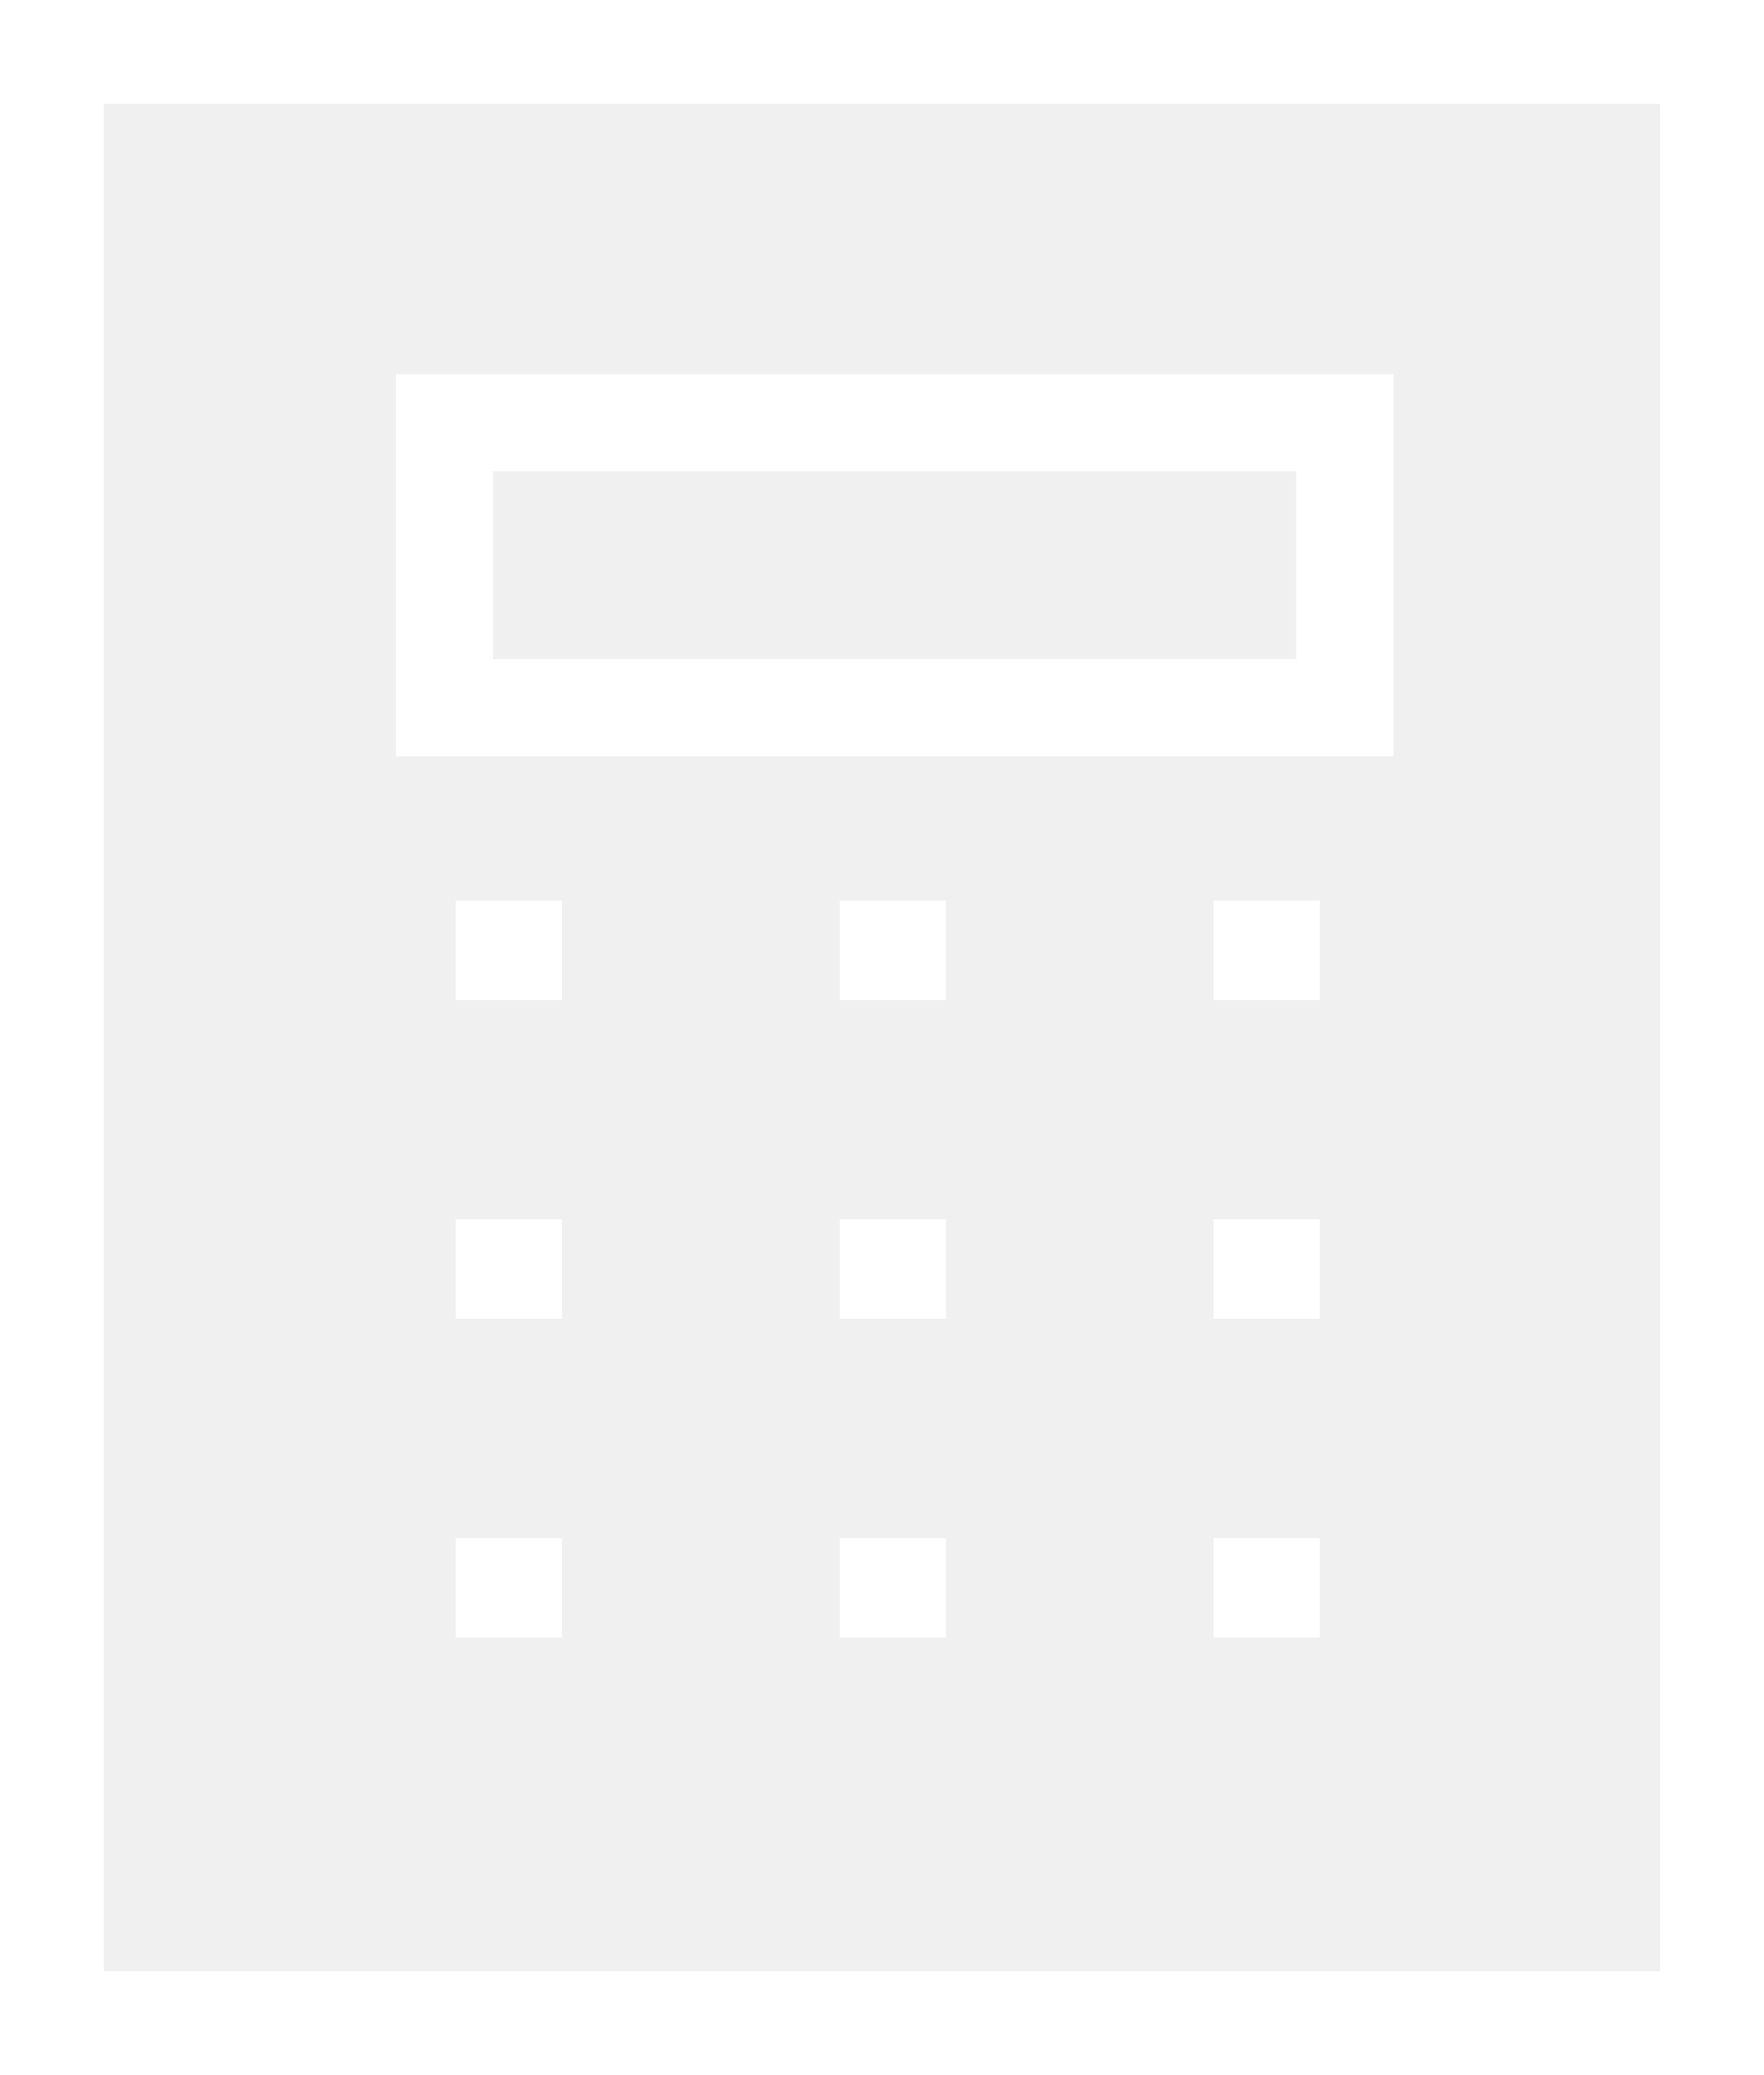
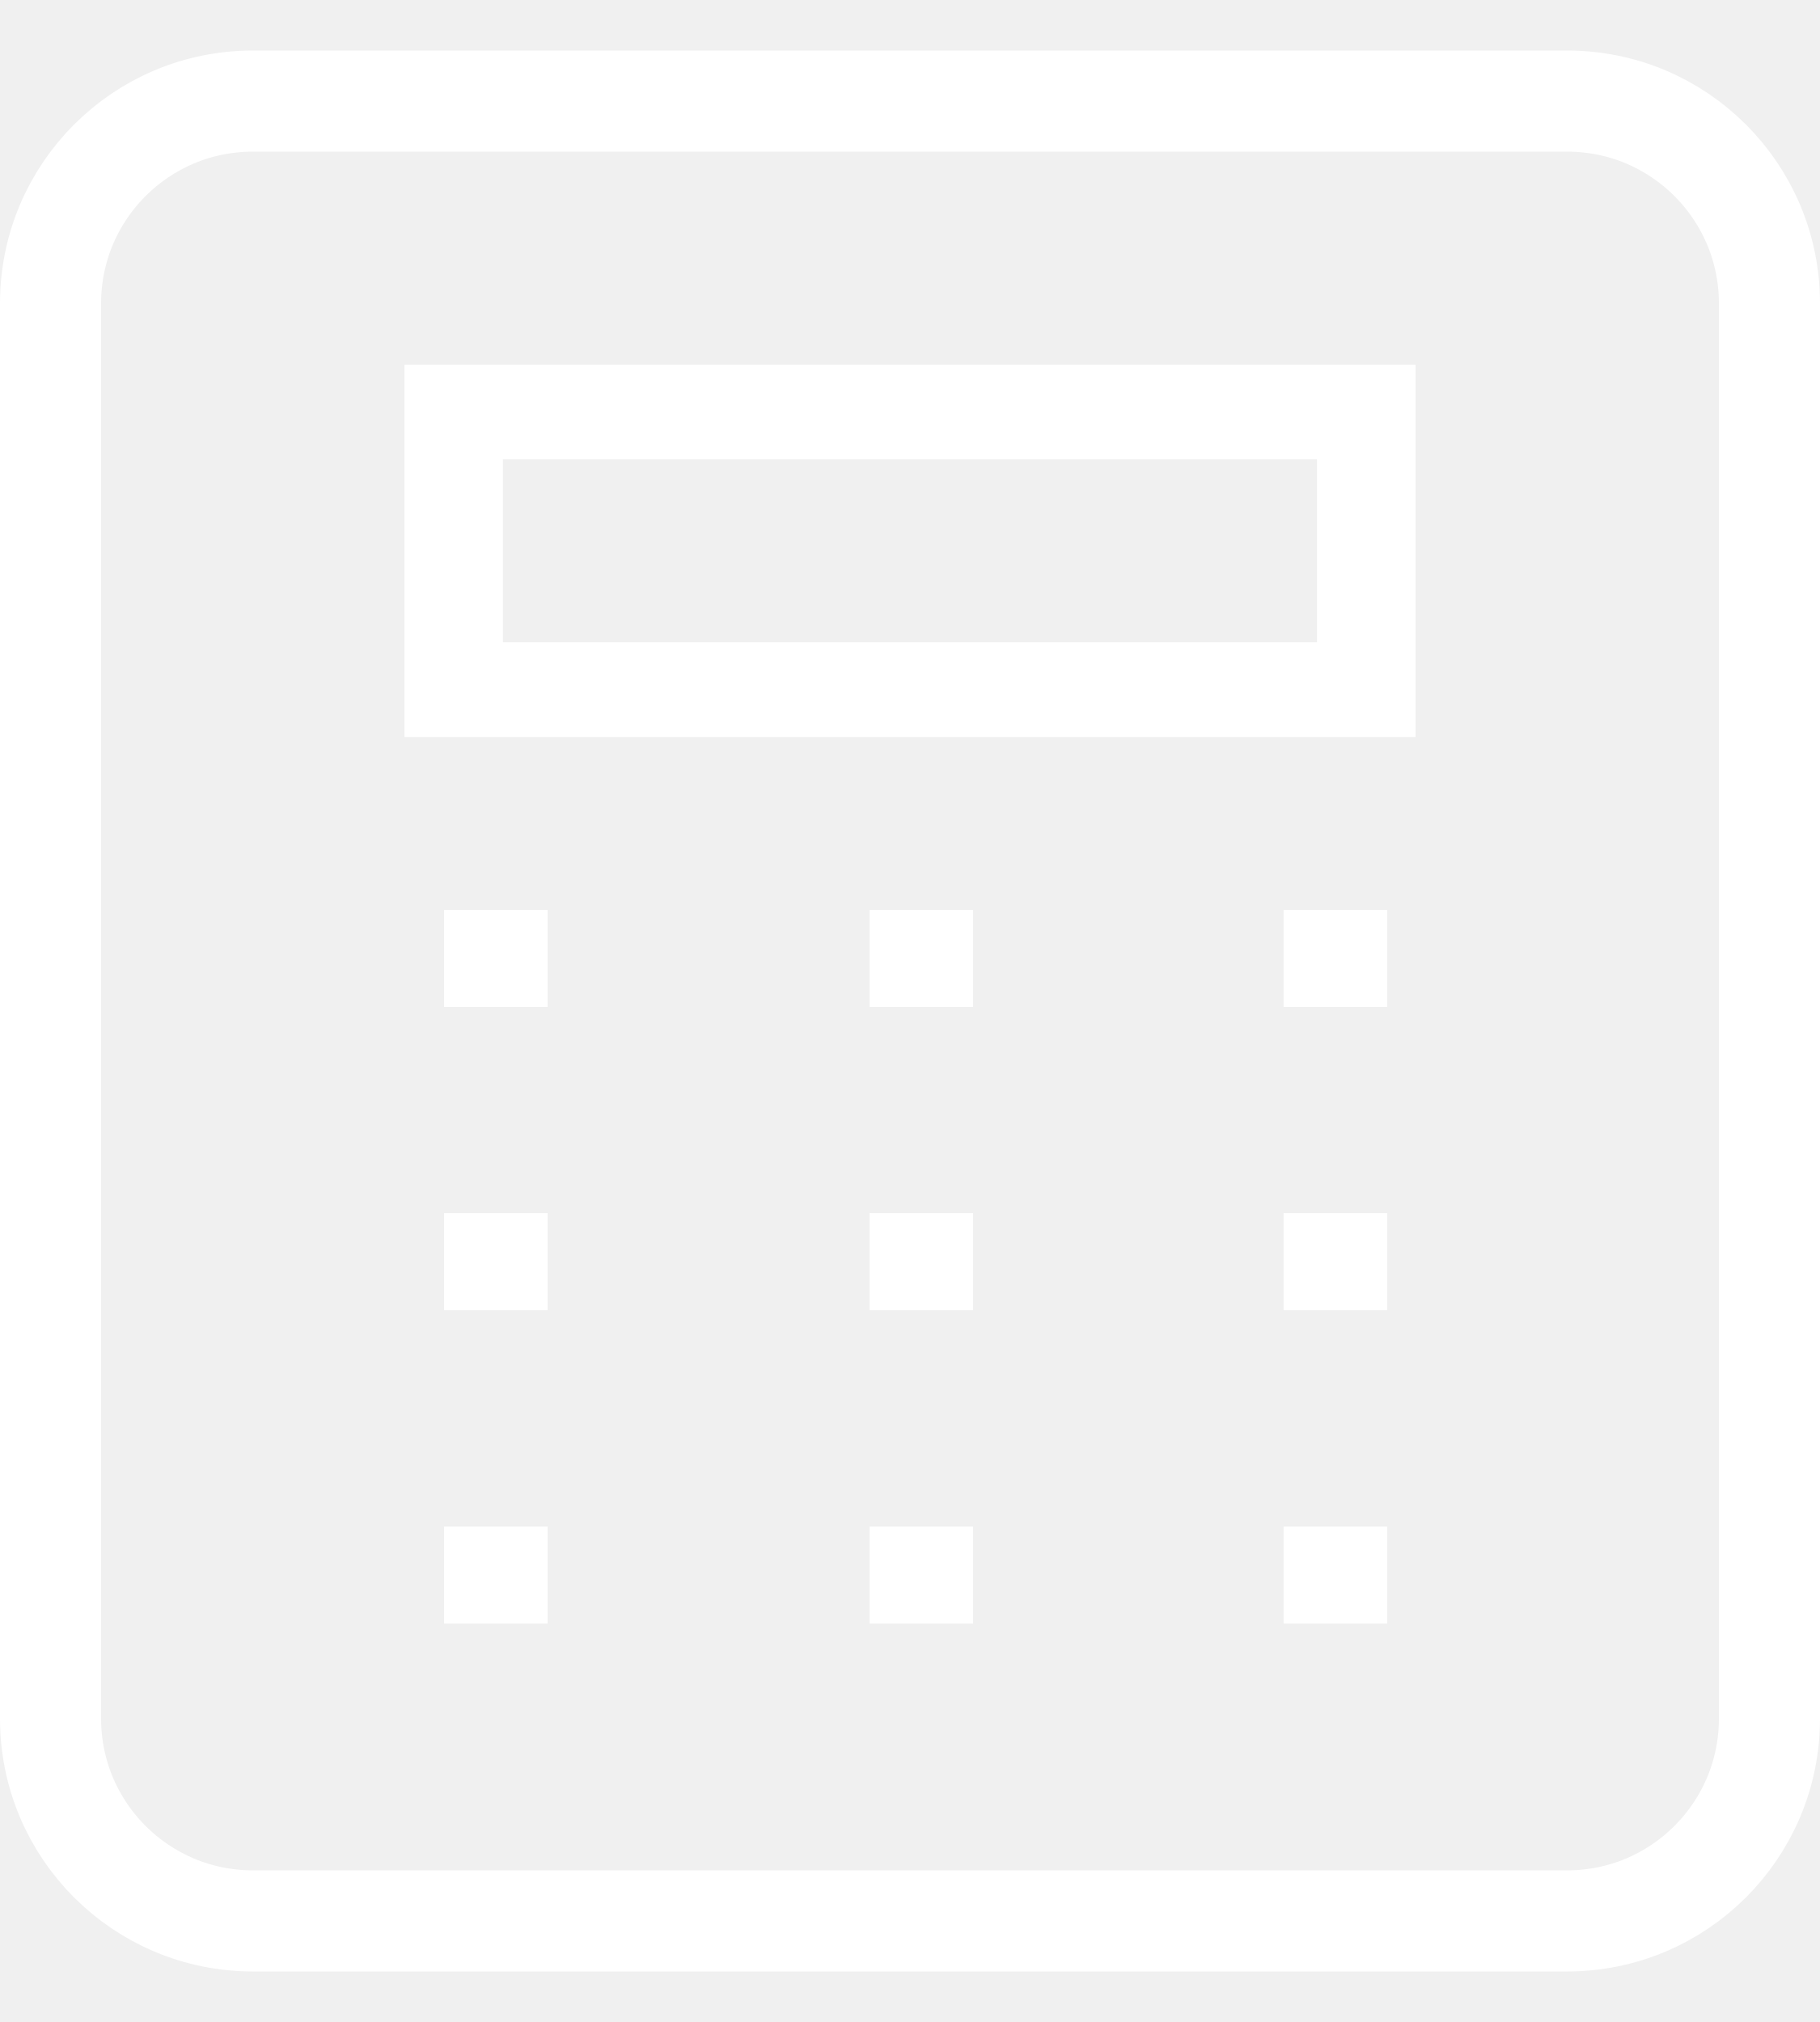
- <svg xmlns="http://www.w3.org/2000/svg" width="17px" height="20px" viewBox="0 0 17 20" version="1.1">
+ <svg xmlns="http://www.w3.org/2000/svg" width="18px" height="20px" viewBox="0 0 18 20" version="1.1">
  <defs />
-   <g id="업체설정_객실등록" stroke="none" stroke-width="1" fill="none" fill-rule="evenodd" transform="translate(-32, -301)">
-     <g id="GNB">
-       <g id="1depth">
-         <g id="icon_정산목록" transform="translate(30, 301)">
-           <g id="Page-1" transform="translate(2, 0)">
-             <path d="M4.752,6.353 L12.492,6.353 L12.492,4.543 L4.752,4.543 L4.752,6.353 Z M3.816,7.29 L13.429,7.29 L13.429,3.607 L3.816,3.607 L3.816,7.29 Z" id="Fill-2" fill="#FFFFFF" />
-             <path d="M0.5,19.5 L16.5,19.5 L16.5,0.5 L0.5,0.5 L0.5,19.5 Z" id="Fill-1" stroke="#FFFFFF" />
-             <polygon id="Fill-3" fill="#FFFFFF" points="4.392 15.784 5.416 15.784 5.416 14.825 4.392 14.825" />
-             <polygon id="Fill-4" fill="#FFFFFF" points="4.392 12.712 5.416 12.712 5.416 11.752 4.392 11.752" />
-             <polygon id="Fill-5" fill="#FFFFFF" points="4.392 9.64 5.416 9.64 5.416 8.68 4.392 8.68" />
-             <polygon id="Fill-6" fill="#FFFFFF" points="8.093 15.784 9.117 15.784 9.117 14.825 8.093 14.825" />
-             <polygon id="Fill-7" fill="#FFFFFF" points="8.093 12.712 9.117 12.712 9.117 11.752 8.093 11.752" />
-             <polygon id="Fill-8" fill="#FFFFFF" points="8.093 9.64 9.117 9.64 9.117 8.68 8.093 8.68" />
-             <polygon id="Fill-9" fill="#FFFFFF" points="11.695 15.784 12.719 15.784 12.719 14.825 11.695 14.825" />
-             <polygon id="Fill-10" fill="#FFFFFF" points="11.695 12.712 12.719 12.712 12.719 11.752 11.695 11.752" />
-             <polygon id="Fill-11" fill="#FFFFFF" points="11.695 9.64 12.719 9.64 12.719 8.68 11.695 8.68" />
+   <g id="Pages" stroke="none" stroke-width="1" fill="none" fill-rule="evenodd">
+     <g id="메인(GNB-접혔을떄)" transform="translate(-30, -395)">
+       <g id="GNB">
+         <g id="1depth">
+           <g id="icon_정산목록" transform="translate(29, 395)">
+             <g id="Page-1" transform="translate(1, 0)">
+               <path d="M4.974,6.353 L13.025,6.353 L13.025,4.543 L4.974,4.543 L4.974,6.353 Z M4,7.29 L14,7.29 L14,3.607 L4,3.607 L4,7.29 Z" id="Fill-2" fill="#FFFFFF" />
+               <rect id="Rectangle" stroke="#FFFFFF" x="0.5" y="1" width="17" height="18" rx="2" />
+               <polygon id="Fill-3" fill="#FFFFFF" points="4.392 16.059 5.416 16.059 5.416 15.1 4.392 15.1" />
+               <polygon id="Fill-4" fill="#FFFFFF" points="4.392 12.96 5.416 12.96 5.416 12 4.392 12" />
+               <polygon id="Fill-5" fill="#FFFFFF" points="4.392 9.96 5.416 9.96 5.416 9 4.392 9" />
+               <polygon id="Fill-6" fill="#FFFFFF" points="8.6 16.059 9.624 16.059 9.624 15.1 8.6 15.1" />
+               <polygon id="Fill-7" fill="#FFFFFF" points="8.6 12.96 9.624 12.96 9.624 12 8.6 12" />
+               <polygon id="Fill-8" fill="#FFFFFF" points="8.6 9.96 9.624 9.96 9.624 9 8.6 9" />
+               <polygon id="Fill-9" fill="#FFFFFF" points="12.695 16.059 13.719 16.059 13.719 15.1 12.695 15.1" />
+               <polygon id="Fill-10" fill="#FFFFFF" points="12.695 12.96 13.719 12.96 13.719 12 12.695 12" />
+               <polygon id="Fill-11" fill="#FFFFFF" points="12.695 9.96 13.719 9.96 13.719 9 12.695 9" />
+             </g>
          </g>
        </g>
      </g>
    </g>
  </g>
</svg>
